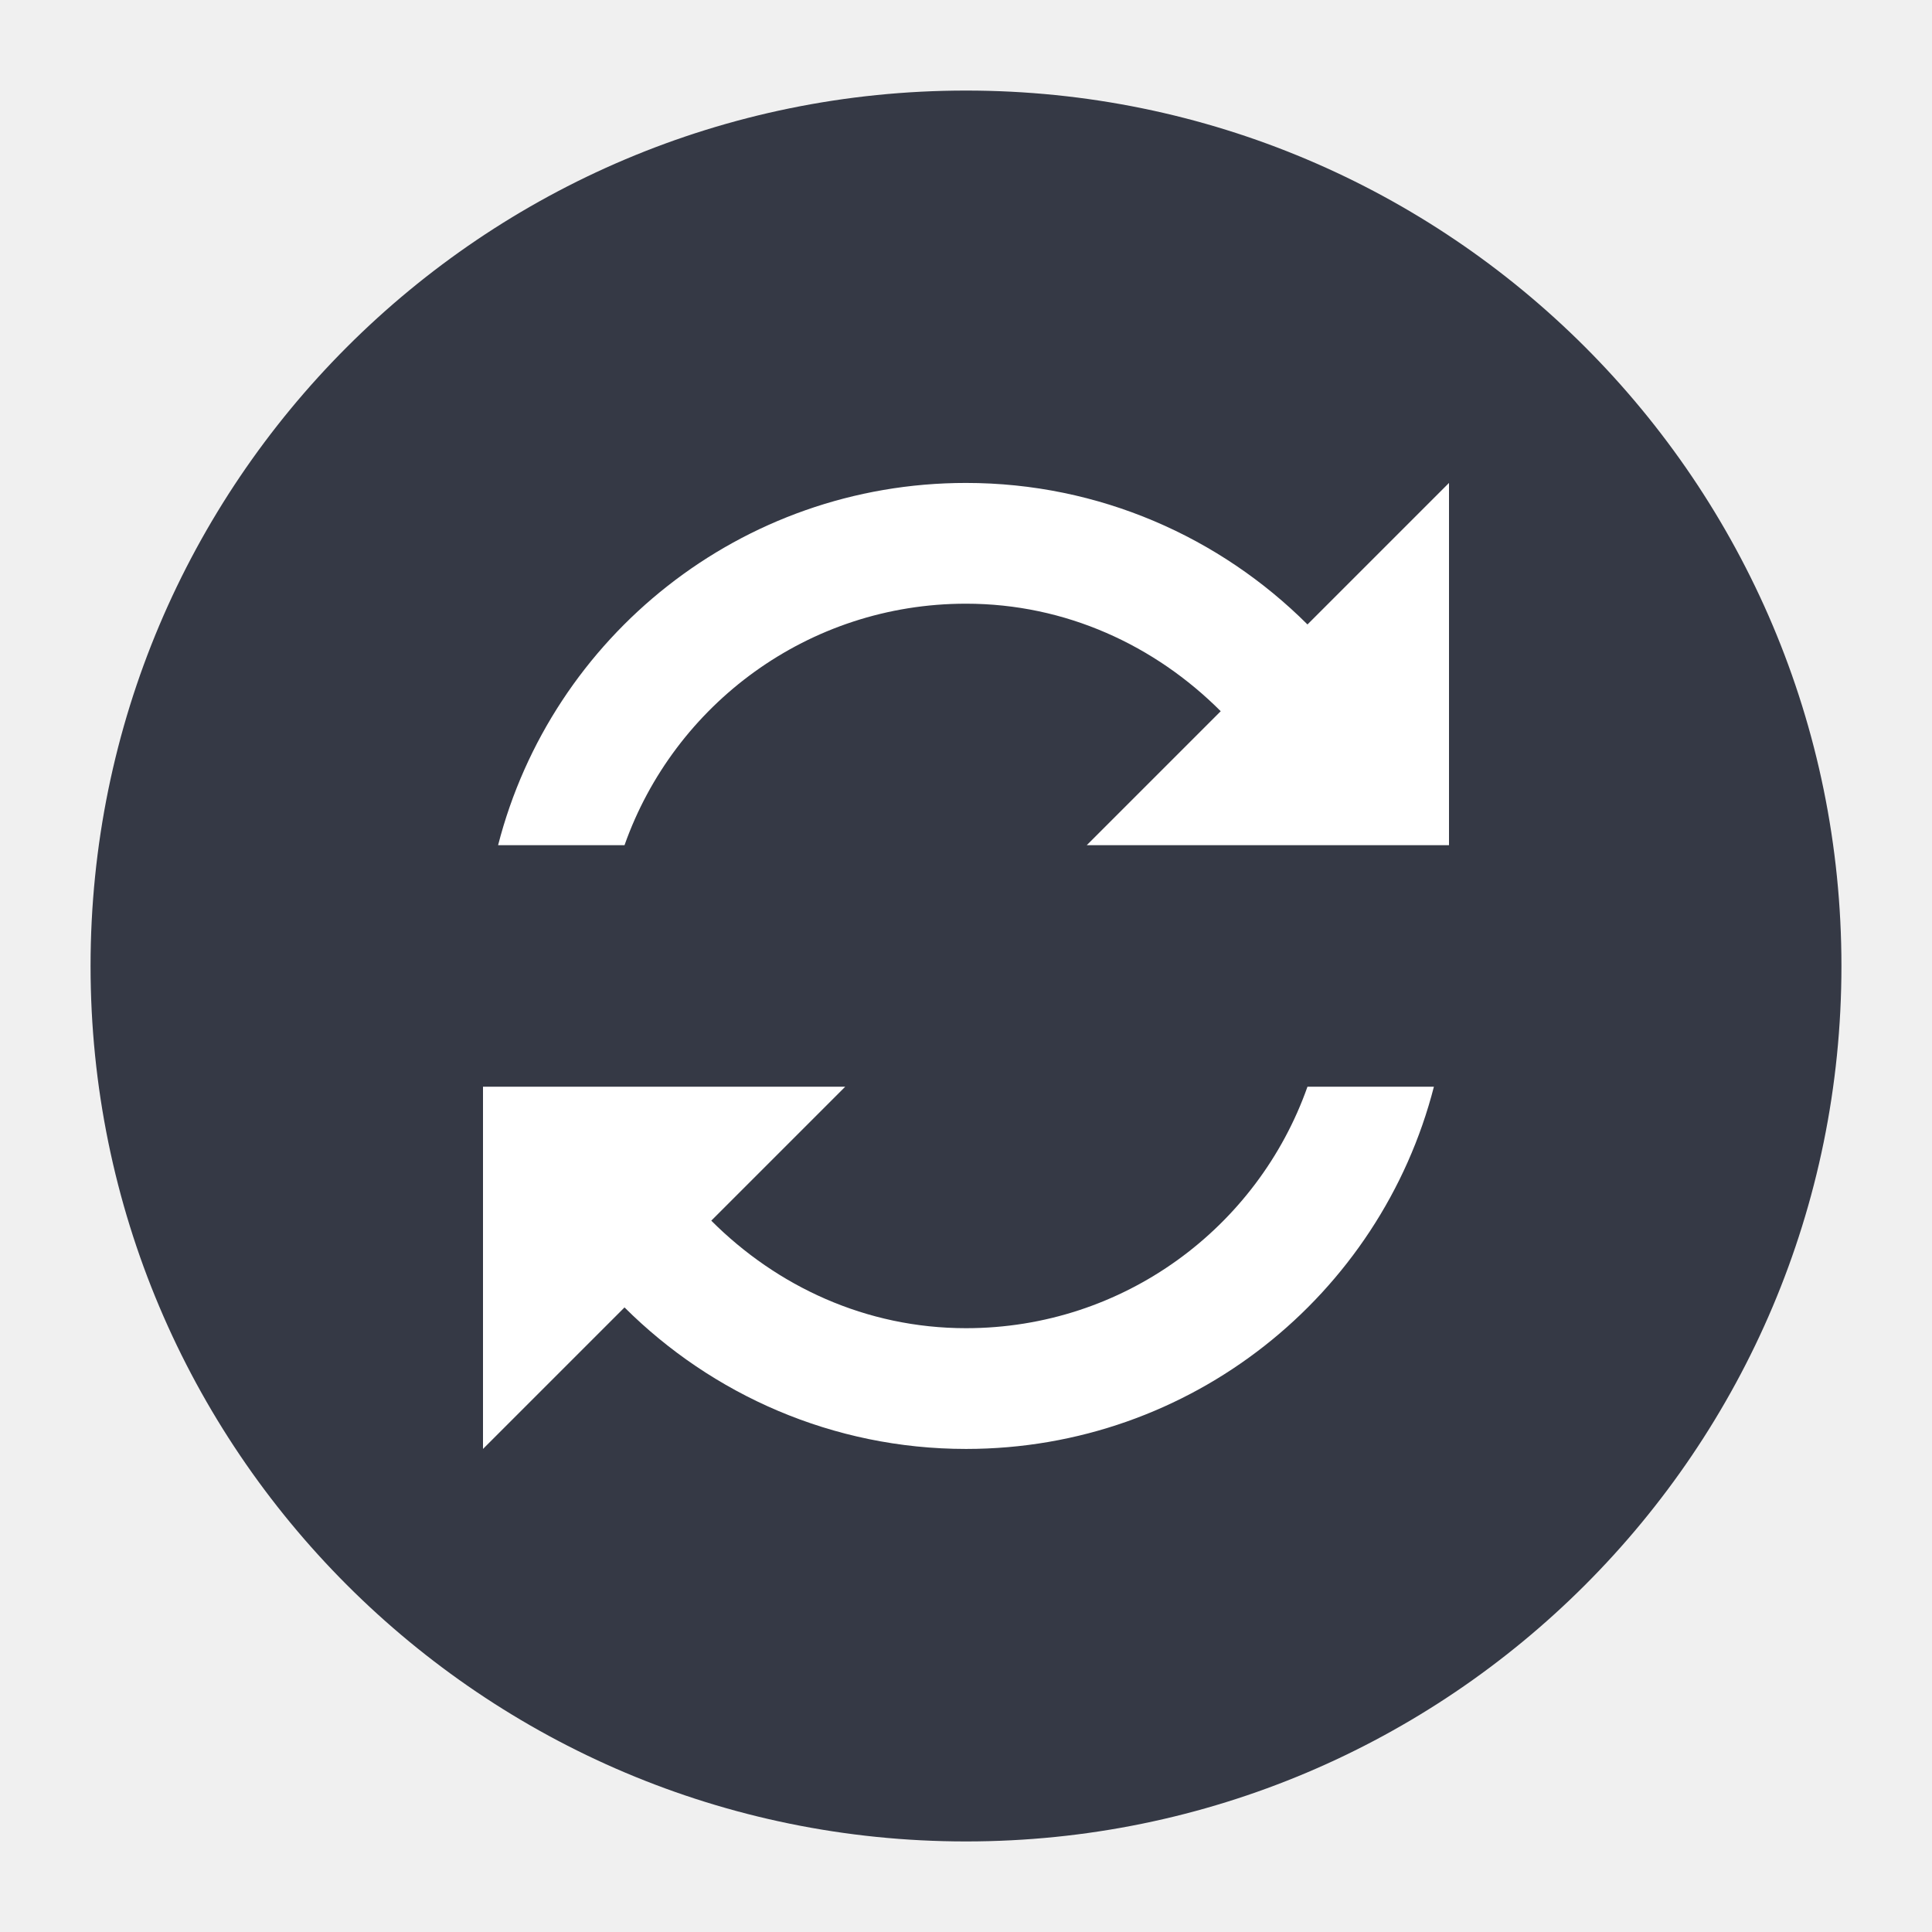
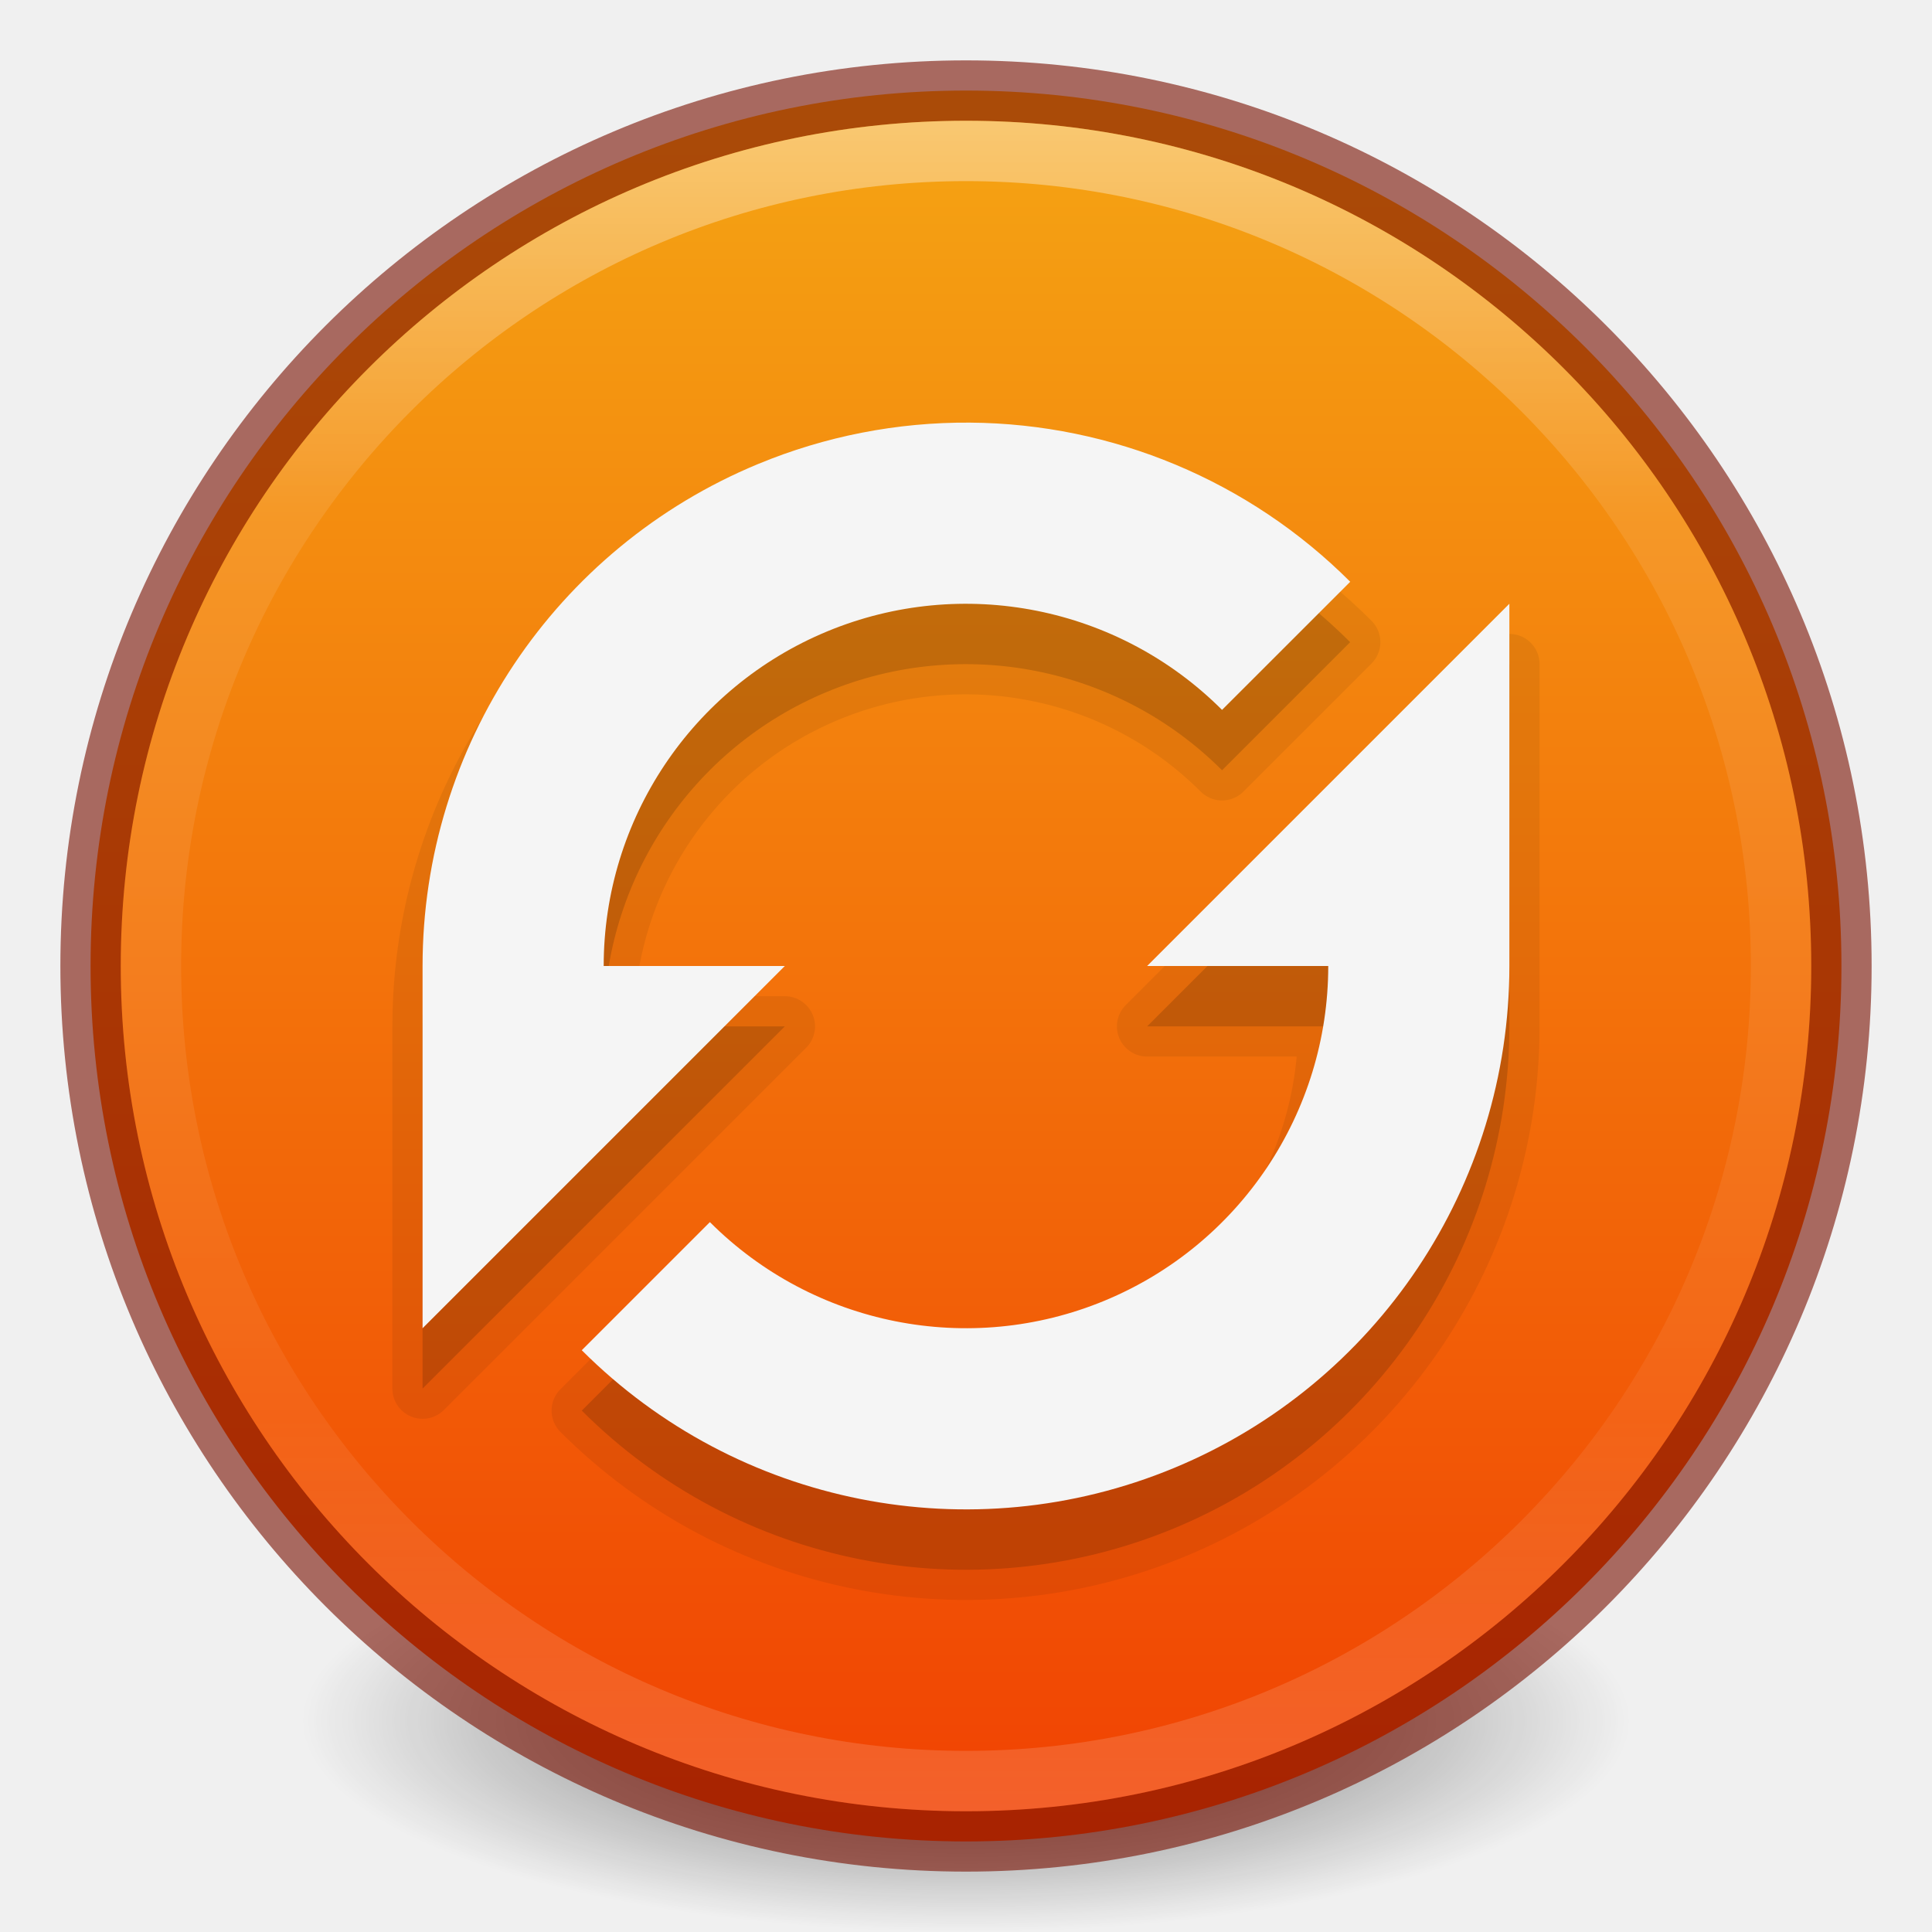
- <svg xmlns="http://www.w3.org/2000/svg" xmlns:xlink="http://www.w3.org/1999/xlink" version="1.1" width="32" height="32" id="svg4505">
-   <defs id="defs4507">
-     <linearGradient id="linearGradient4806-9">
-       <stop id="stop4808-49" style="stop-color:#ffffff;stop-opacity:1" offset="0" />
-       <stop id="stop4810-05" style="stop-color:#ffffff;stop-opacity:0.235" offset="0.424" />
-       <stop id="stop4812-6" style="stop-color:#ffffff;stop-opacity:0.157" offset="0.821" />
-       <stop id="stop4814-7" style="stop-color:#ffffff;stop-opacity:0.392" offset="1" />
+ <svg xmlns="http://www.w3.org/2000/svg" xmlns:xlink="http://www.w3.org/1999/xlink" width="32" height="32" id="svg4175" version="1.1" viewBox="0 0 32 32">
+   <defs id="defs4177">
+     <linearGradient id="linearGradient4761">
+       <stop style="stop-color:#000000;stop-opacity:1;" offset="0" id="stop4763" />
+       <stop style="stop-color:#000000;stop-opacity:0;" offset="1" id="stop4765" />
    </linearGradient>
-     <linearGradient id="linearGradient3820-7-2-2">
-       <stop id="stop3822-2-6-36" style="stop-color:#3d3d3d;stop-opacity:1" offset="0" />
-       <stop id="stop3864-8-7-6" style="stop-color:#686868;stop-opacity:0.498" offset="0.5" />
-       <stop id="stop3824-1-2-4" style="stop-color:#686868;stop-opacity:0" offset="1" />
+     <linearGradient id="linearGradient4747">
+       <stop style="stop-color:#ffffff;stop-opacity:1;" offset="0" id="stop4749" />
+       <stop id="stop4755" offset="0.237" style="stop-color:#ffffff;stop-opacity:0.235" />
+       <stop style="stop-color:#ffffff;stop-opacity:0.157" offset="0.764" id="stop4757" />
+       <stop style="stop-color:#ffffff;stop-opacity:0.392" offset="1" id="stop4751" />
    </linearGradient>
-     <linearGradient x1="71.204" y1="15.369" x2="71.204" y2="40.496" id="linearGradient3028" xlink:href="#linearGradient4806-9" gradientUnits="userSpaceOnUse" gradientTransform="matrix(1.102203,0,0,1.102204,-63.55275,-14.715)" />
-     <radialGradient cx="99.157" cy="186.171" r="62.769" fx="99.157" fy="186.171" id="radialGradient3043" xlink:href="#linearGradient3820-7-2-2" gradientUnits="userSpaceOnUse" gradientTransform="matrix(0.1752454,0,0,0.05575992,-1.37681,18.11914)" />
-     <linearGradient id="linearGradient27416-1-2-0-1">
-       <stop id="stop27420-2-0-8-7" style="stop-color:#55c1ec;stop-opacity:1" offset="0" />
-       <stop id="stop27422-3-5-3-3" style="stop-color:#3689e6;stop-opacity:1" offset="1" />
+     <linearGradient id="linearGradient4730">
+       <stop style="stop-color:#f5aa14;stop-opacity:1" offset="0" id="stop4732" />
+       <stop style="stop-color:#f03200;stop-opacity:1" offset="1" id="stop4734" />
    </linearGradient>
-     <linearGradient x1="167.983" y1="8.508" x2="167.983" y2="54.78" id="linearGradient3153" xlink:href="#linearGradient5803-2-1" gradientUnits="userSpaceOnUse" gradientTransform="matrix(0.444007,0,0,0.444007,-57.04789,1.790573)" />
-     <linearGradient id="linearGradient5803-2-1">
-       <stop id="stop5805-1-6" style="stop-color:#fff5ef;stop-opacity:1" offset="0" />
-       <stop id="stop5807-6-6" style="stop-color:#fef8dd;stop-opacity:1" offset="1" />
+     <radialGradient xlink:href="#linearGradient4761" id="radialGradient4767" cx="16" cy="28.5" fx="16" fy="28.5" r="11" gradientTransform="matrix(1,0,0,0.3181818,0,19.43182)" gradientUnits="userSpaceOnUse" />
+     <linearGradient id="linearGradient4644-104-3-3-6-2-3-4">
+       <stop offset="0" style="stop-color:#ff4035;stop-opacity:1;" id="stop5237-6-5-1-7-5-2" />
+       <stop offset="1" style="stop-color:#dc311a;stop-opacity:1;" id="stop5239-4-6-4-8-4-8" />
    </linearGradient>
+     <linearGradient xlink:href="#linearGradient4747" id="linearGradient4166" x1="16.335" y1="1.946" x2="16.335" y2="30.054" gradientUnits="userSpaceOnUse" />
+     <linearGradient xlink:href="#linearGradient4730" id="linearGradient4154" x1="16.007" y1="0.098" x2="16.007" y2="34.784" gradientUnits="userSpaceOnUse" />
  </defs>
-   <path style="color:#000000;fill:#353945;fill-opacity:1;fill-rule:nonzero;stroke:none;stroke-width:1.546;marker:none;visibility:visible;display:inline;overflow:visible;enable-background:accumulate" id="path3029" d="M 30.5,16 A 14.5,14.5 0 0 1 1.5,16 14.5,14.5 0 1 1 30.5,16 z" />
-   <path style="color:#000000;display:inline;overflow:visible;visibility:visible;fill:#ffffff;fill-opacity:1;fill-rule:nonzero;stroke:none;stroke-width:1px;marker:none;enable-background:accumulate" id="path3059-0" d="m 16,7.999 c -3.729,0 -6.864,2.547 -7.75,6 l 2.094,0 C 11.167,11.668 13.387,9.999 16,9.999 c 1.657,0 3.134,0.695 4.219,1.781 L 18,13.999 l 6,0 0,-6 -2.344,2.344 C 20.209,8.899 18.207,7.999 16,7.999 Z m -8,10 0,6 2.344,-2.344 c 1.448,1.443 3.45,2.344 5.656,2.344 3.729,0 6.864,-2.547 7.75,-6 l -2.094,0 c -0.823,2.331 -3.043,4 -5.656,4 -1.657,0 -3.134,-0.695 -4.219,-1.781 L 14,17.999 Z" />
+   <g id="layer1">
+     <rect style="opacity:0.6;fill:url(#radialGradient4767);fill-opacity:1;stroke:none;stroke-width:3;stroke-linejoin:round;stroke-miterlimit:4;stroke-dasharray:none;stroke-opacity:1" id="rect4759" width="22" height="7" x="5" y="25" />
+     <circle style="opacity:1;fill:url(#linearGradient4154);fill-opacity:1;stroke:none;stroke-width:3;stroke-linejoin:round;stroke-miterlimit:4;stroke-dasharray:none;stroke-opacity:1" id="path4723" cx="16" cy="16" r="14.5" />
+     <circle r="14.5" cy="16" cx="16" id="circle4154" style="opacity:0.6;fill:none;fill-opacity:1;stroke:#780f00;stroke-width:1;stroke-linejoin:round;stroke-miterlimit:4;stroke-dasharray:none;stroke-opacity:1" />
+     <circle r="13.5" cy="16" cx="16" id="circle4156" style="opacity:0.4;fill:none;fill-opacity:1;stroke:url(#linearGradient4166);stroke-width:1;stroke-linejoin:round;stroke-miterlimit:4;stroke-dasharray:none;stroke-opacity:1" />
+     <path style="opacity:0.07;fill:#000000;fill-opacity:1;stroke:#000000;stroke-width:1;stroke-linecap:round;stroke-linejoin:round;stroke-miterlimit:4;stroke-dasharray:none;stroke-opacity:1" d="m 16.065,8 a 9,9 0 0 0 -3.51,0.686 9,9 0 0 0 -5.556,8.314 l 0,6 6,-6 -3,0 a 6,6 0 0 1 3.704,-5.543 6,6 0 0 1 6.538,1.301 l 2.122,-2.122 A 9,9 0 0 0 16.065,8 Z M 25,11 l -6,6 3,0 a 6,6 0 0 1 -3.704,5.543 6,6 0 0 1 -6.538,-1.301 l -2.122,2.122 A 9,9 0 0 0 19.444,25.315 9,9 0 0 0 25,17 l 0,-6 z" id="path4215" />
+     <path id="path4213" d="m 16.065,8 a 9,9 0 0 0 -3.51,0.686 9,9 0 0 0 -5.556,8.314 l 0,6 6,-6 -3,0 a 6,6 0 0 1 3.704,-5.543 6,6 0 0 1 6.538,1.301 l 2.122,-2.122 A 9,9 0 0 0 16.065,8 Z M 25,11 l -6,6 3,0 a 6,6 0 0 1 -3.704,5.543 6,6 0 0 1 -6.538,-1.301 l -2.122,2.122 A 9,9 0 0 0 19.444,25.315 9,9 0 0 0 25,17 l 0,-6 z" style="opacity:0.15;fill:#000000;fill-opacity:1;stroke:none;stroke-width:3;stroke-linecap:round;stroke-linejoin:miter;stroke-miterlimit:4;stroke-dasharray:none;stroke-opacity:1" />
+     <path style="opacity:1;fill:#f5f5f5;fill-opacity:1;stroke:none;stroke-width:3;stroke-linecap:round;stroke-linejoin:miter;stroke-miterlimit:4;stroke-dasharray:none;stroke-opacity:1" d="m 16.065,7 a 9,9 0 0 0 -3.51,0.686 9,9 0 0 0 -5.556,8.314 l 0,6 6,-6 -3,0 a 6,6 0 0 1 3.704,-5.543 6,6 0 0 1 6.538,1.301 L 22.364,9.636 A 9,9 0 0 0 16.065,7 Z M 25,10 l -6,6 3,0 a 6,6 0 0 1 -3.704,5.543 6,6 0 0 1 -6.538,-1.301 l -2.122,2.122 A 9,9 0 0 0 19.444,24.315 9,9 0 0 0 25,16 l 0,-6 z" id="rect4168" />
+   </g>
</svg>
